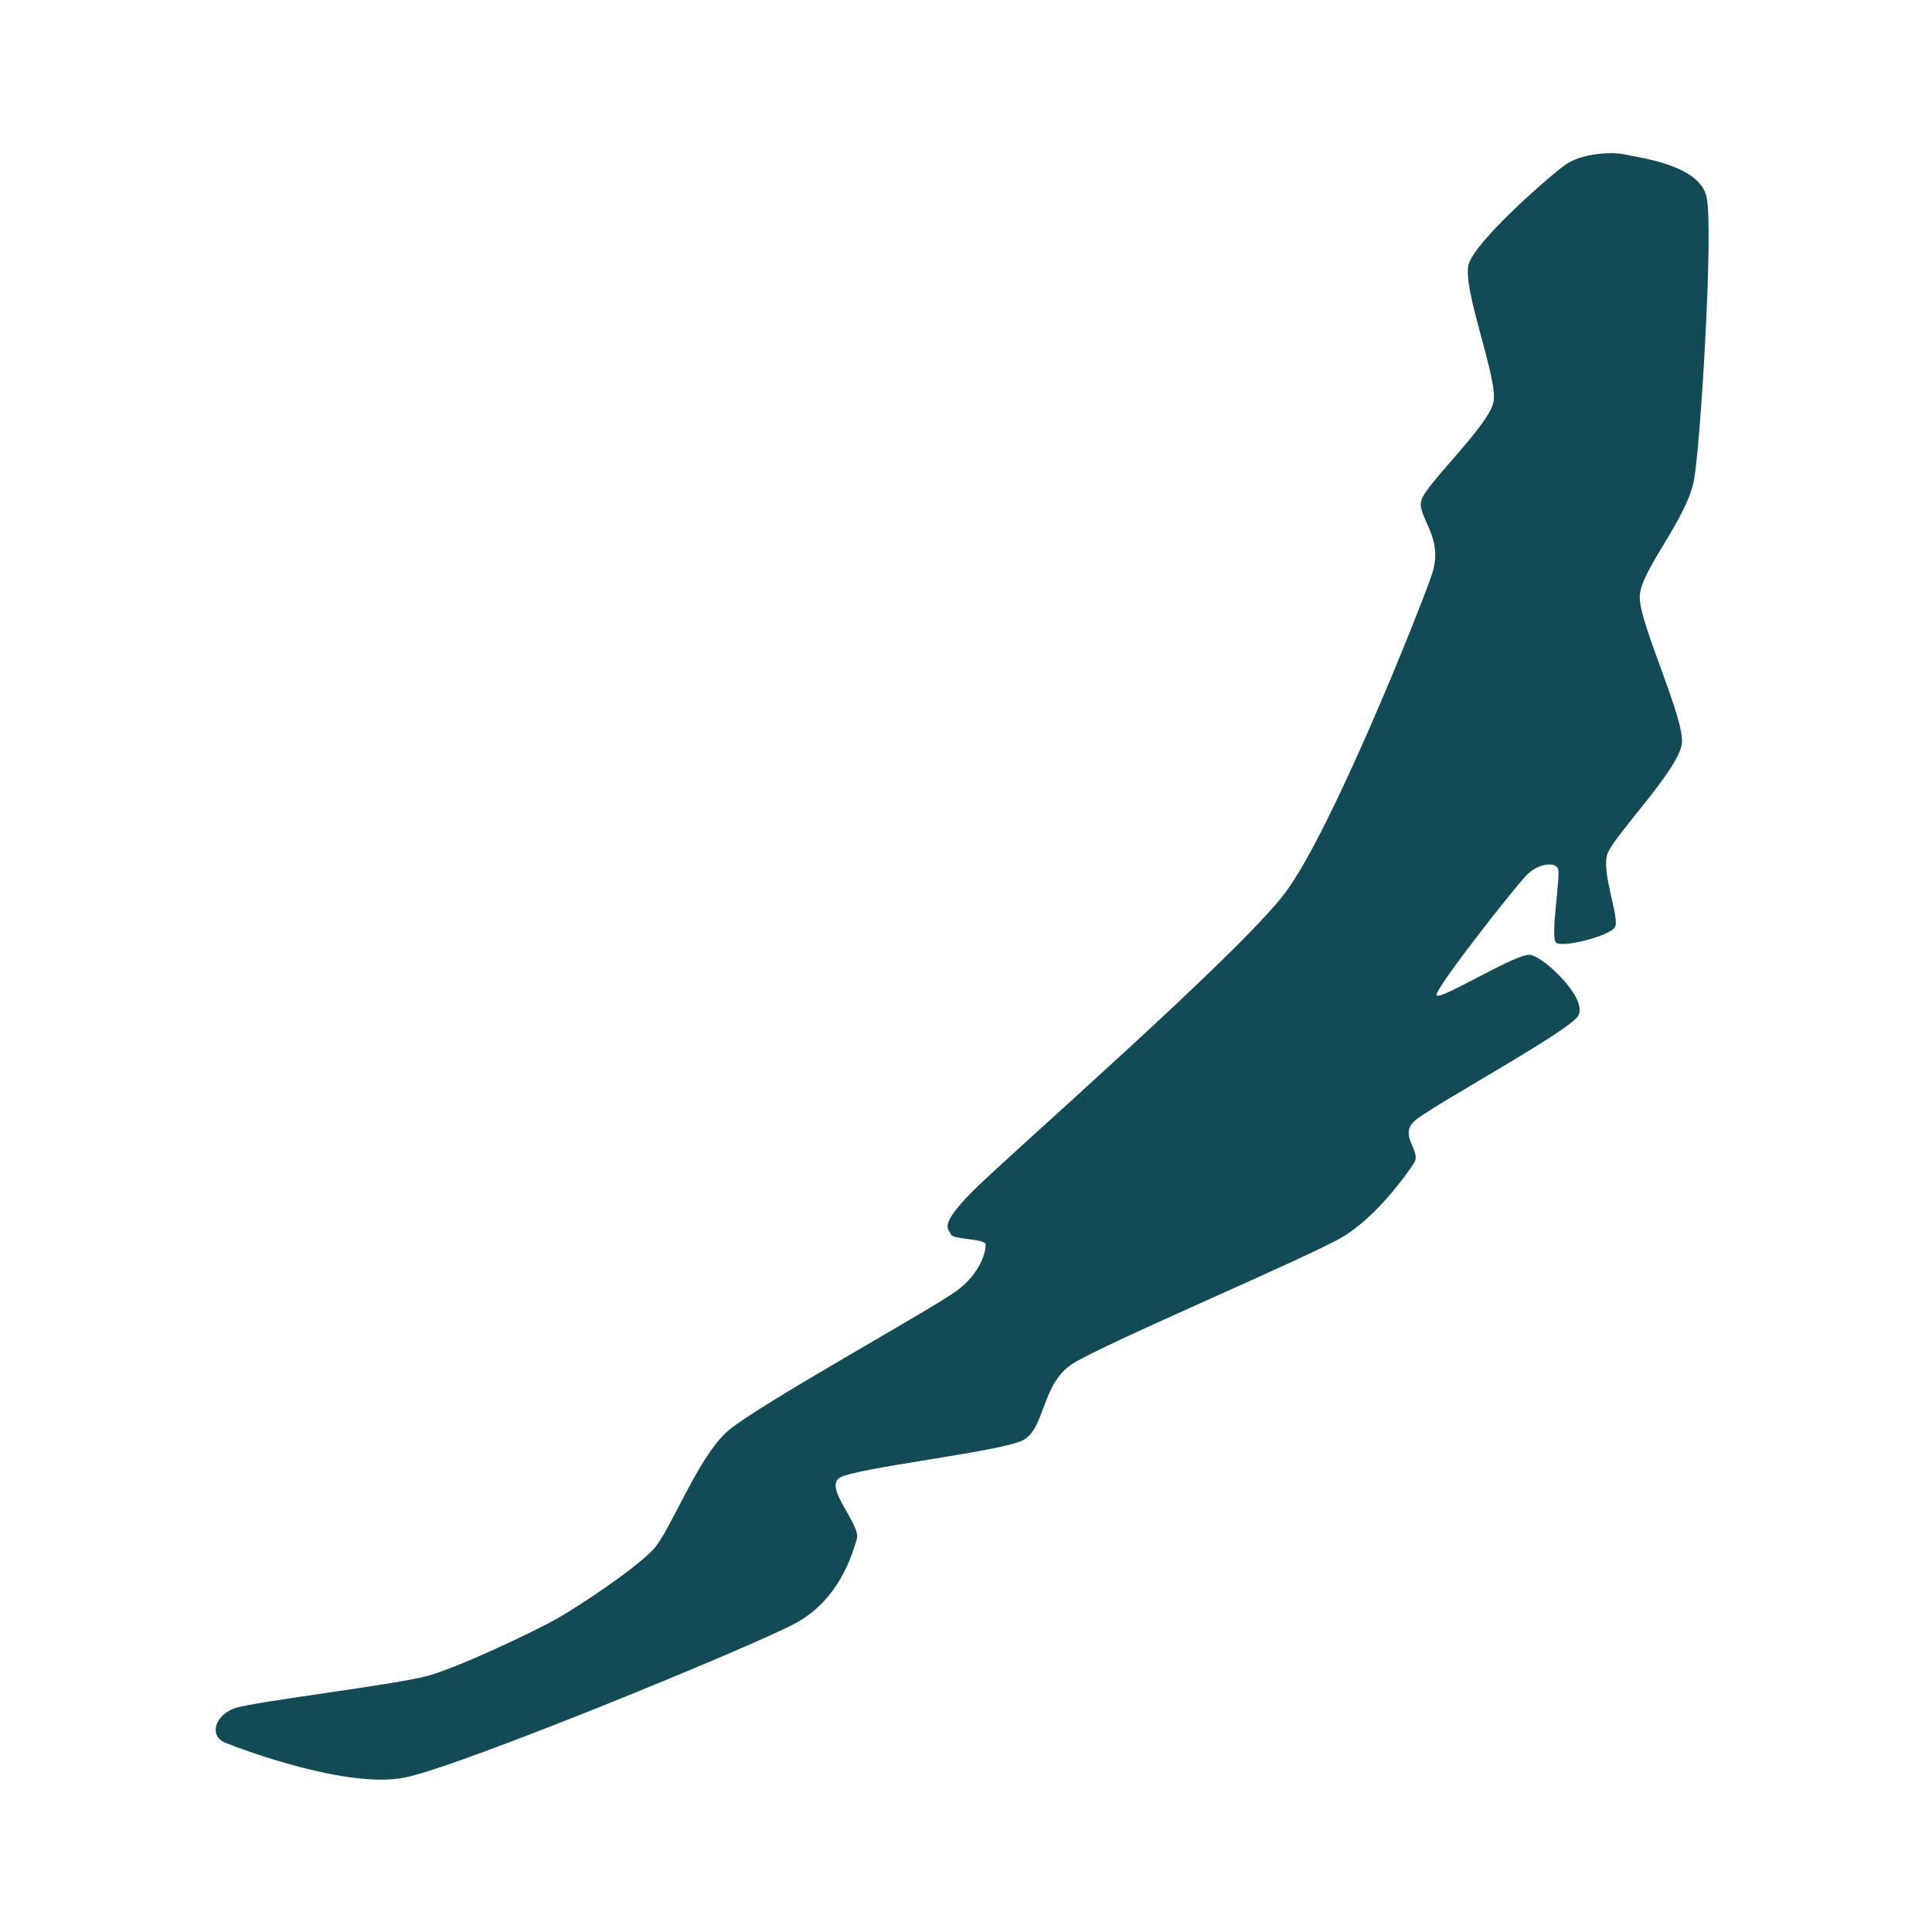
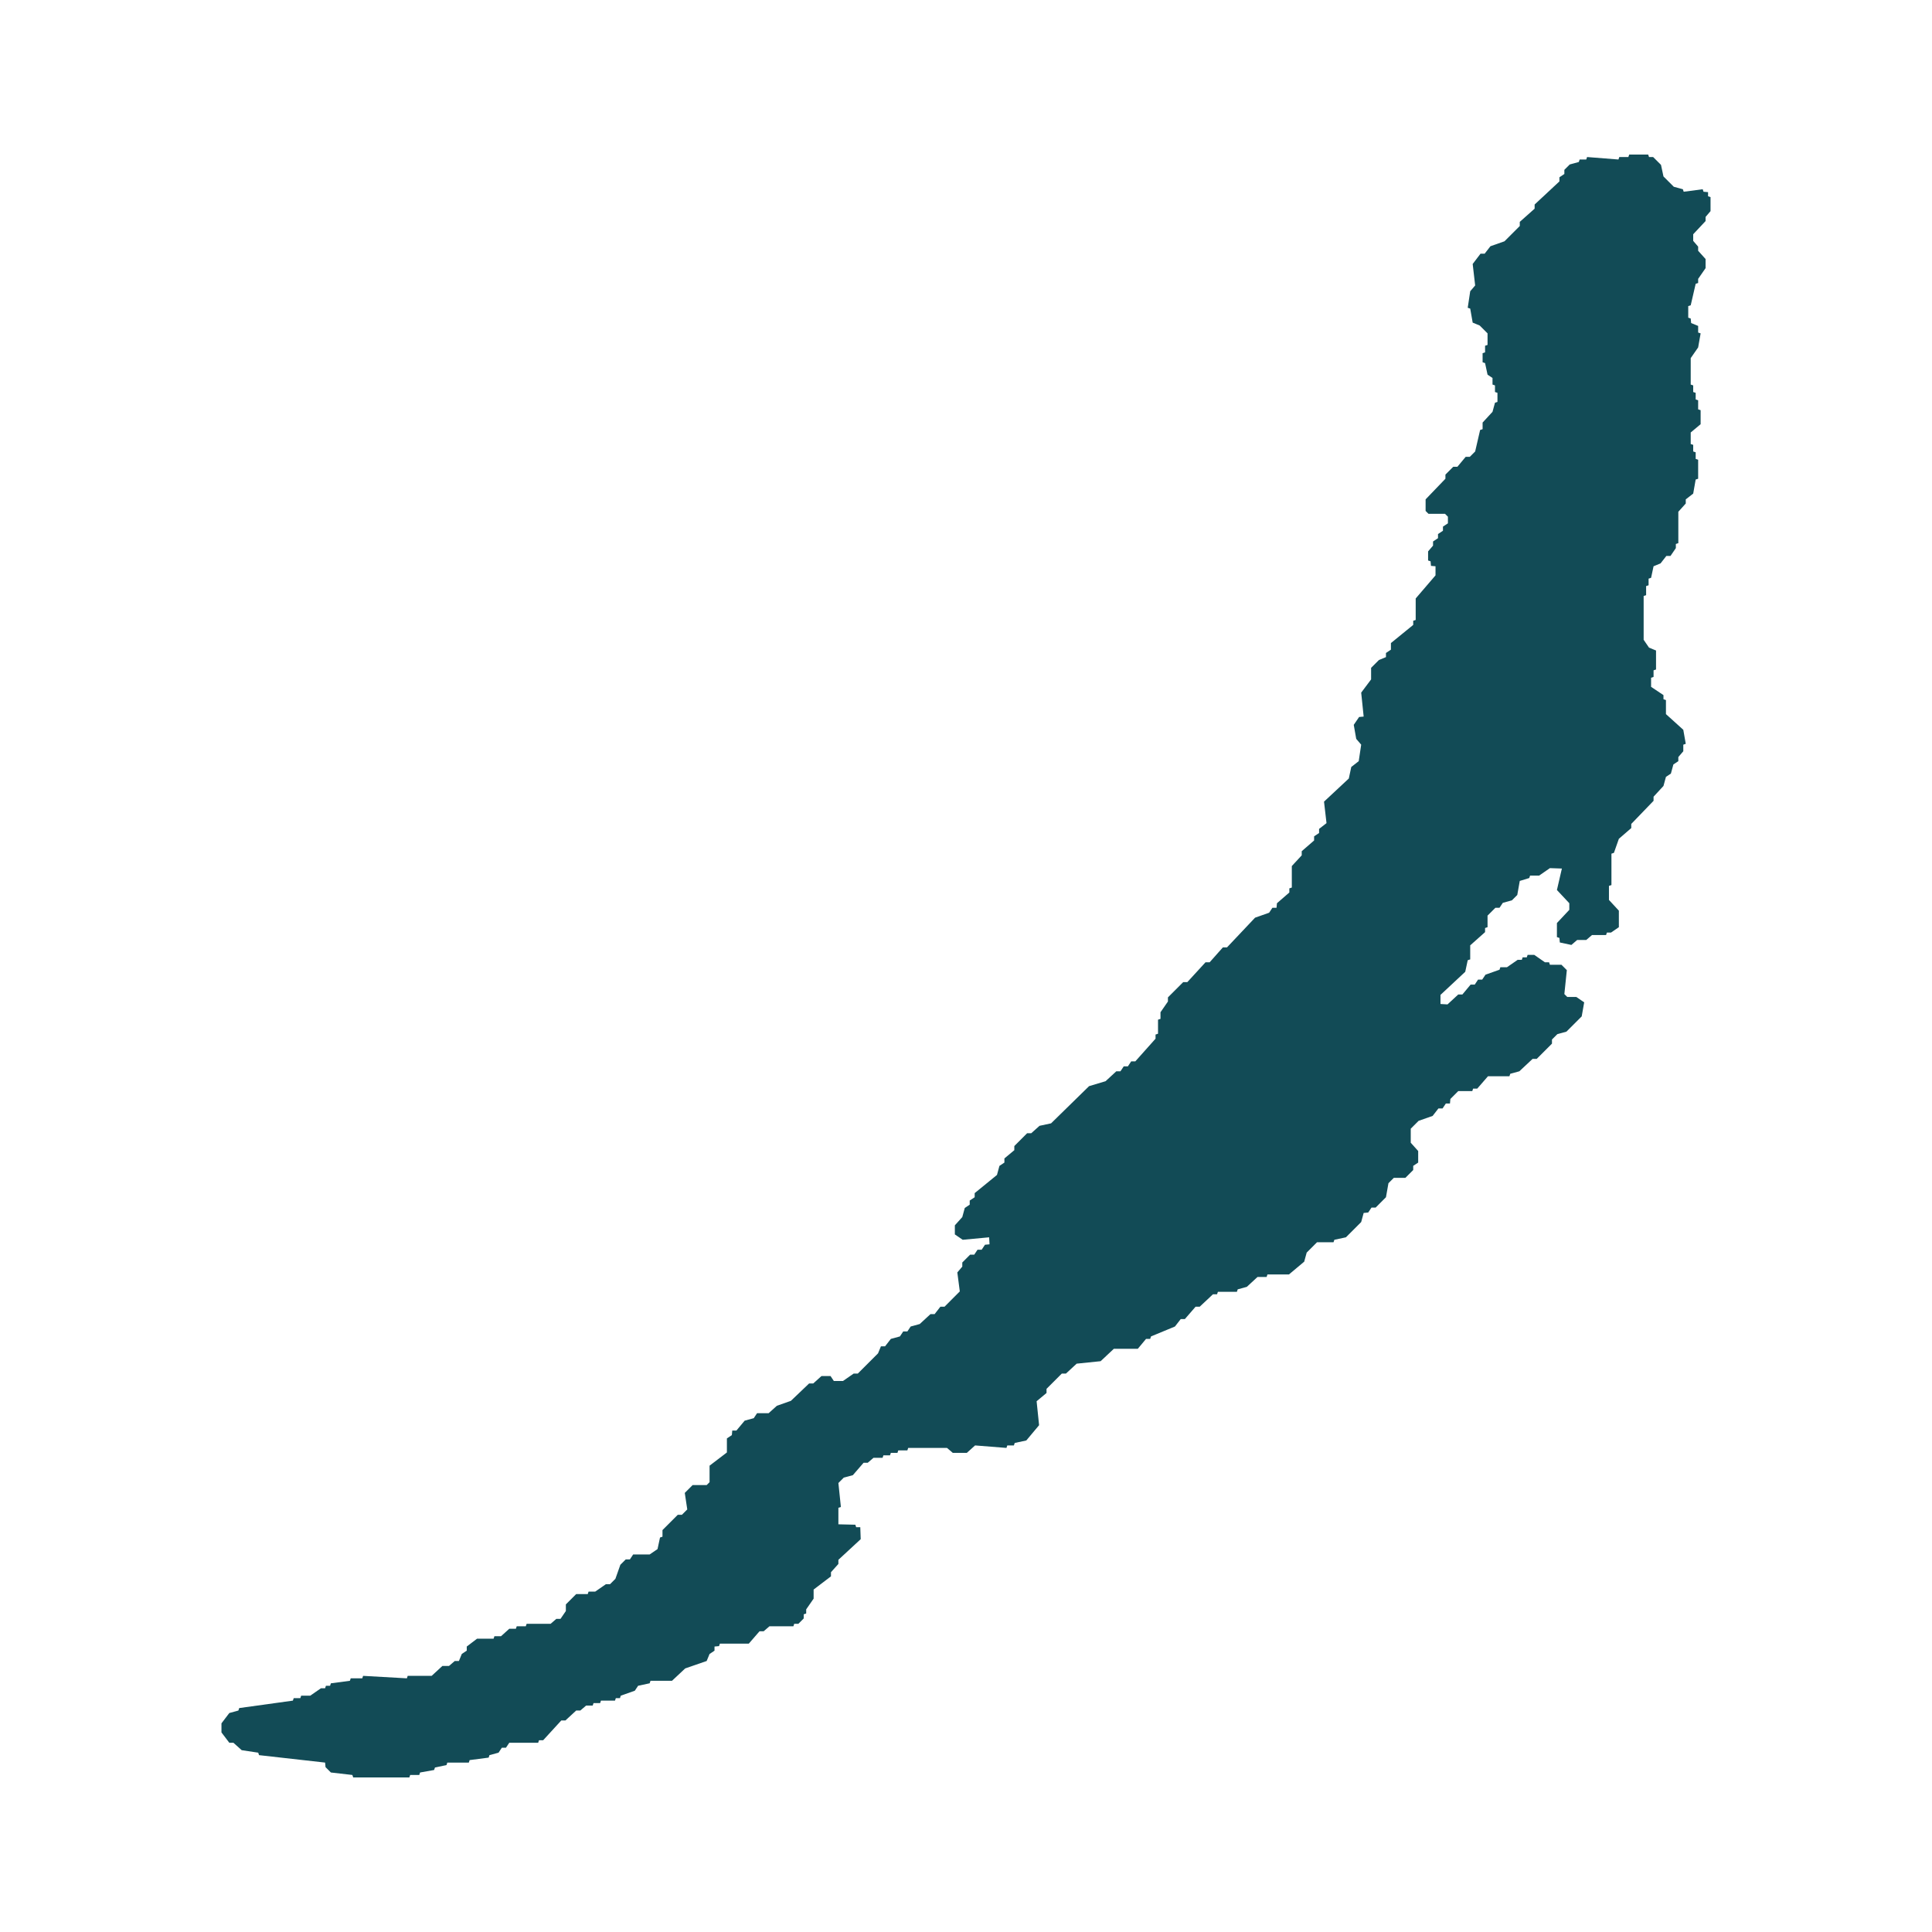
<svg xmlns="http://www.w3.org/2000/svg" viewBox="0 0 1000 1000">
-   <path fill="#124B56" d="M841.24,80.00 C833.95,78.31 818.56,79.47 810.46,85.13 C802.36,90.79 763.97,124.35 760.23,136.64 C756.49,148.93 775.49,195.85 773.05,208.03 C770.62,220.21 739.07,249.50 735.86,258.47 C732.66,267.45 748.05,277.45 740.99,297.80 C733.94,318.15 689.18,429.98 665.33,461.95 C641.47,493.93 519.77,599.86 502.46,617.56 C485.15,635.25 491.43,636.28 492.20,638.93 C492.97,641.58 509.90,641.11 510.15,644.06 C510.41,647.01 508.08,658.79 494.76,668.43 C481.45,678.07 392.64,727.12 376.99,740.46 C361.35,753.80 347.20,792.05 338.31,801.80 C329.41,811.55 299.77,831.36 288.08,837.92 C276.38,844.49 238.02,862.80 221.39,867.42 C204.76,872.04 132.26,880.63 121.79,884.09 C111.31,887.55 107.85,898.45 116.66,902.05 C125.46,905.64 180.39,926.16 209.85,920.00 C239.30,913.84 387.83,852.82 411.19,840.49 C434.55,828.16 441.11,804.24 443.47,796.67 C445.82,789.11 426.13,769.93 434.70,764.82 C443.27,759.72 517.12,751.49 529.18,745.59 C541.23,739.69 538.71,716.35 555.25,705.83 C571.80,695.32 676.93,650.84 694.61,640.43 C712.29,630.02 728.25,607.77 732.02,601.74 C735.78,595.71 723.76,587.72 732.23,580.15 C740.69,572.59 810.67,534.67 816.66,526.08 C822.64,517.48 799.39,495.34 792.08,494.23 C784.77,493.12 743.77,519.07 743.56,514.96 C743.34,510.86 783.65,459.73 789.94,453.19 C796.22,446.65 804.86,446.09 806.40,449.56 C807.94,453.02 802.38,484.78 805.33,487.82 C808.28,490.85 833.22,484.50 835.89,479.91 C838.56,475.31 828.58,451.35 832.05,441.86 C835.51,432.37 868.85,398.35 870.52,385.01 C872.19,371.67 848.08,322.21 848.72,308.49 C849.36,294.77 873.47,268.43 876.93,247.79 C880.39,227.14 886.91,118.79 883.34,102.02 C879.77,85.24 848.53,81.69 841.24,80.00 Z" />
+   <path fill="#124B56" d="M843.27,80.00 L842.84,81.28 L838.14,81.28 L837.71,82.56 L821.47,81.28 L821.04,82.56 L817.62,82.56 L817.19,83.85 L812.49,85.13 L809.71,87.91 L809.71,90.05 L807.15,91.76 L807.15,93.89 L794.32,105.86 L794.32,108.00 L786.63,114.84 L786.63,116.98 L778.72,124.89 L771.45,127.45 L768.46,131.30 L766.32,131.30 L762.26,136.64 L763.54,147.76 L760.98,150.75 L759.69,159.30 L760.98,159.73 L762.26,166.99 L765.89,168.49 L769.95,172.55 L769.95,178.53 L768.67,178.96 L768.67,182.38 L767.39,182.81 L767.39,187.51 L768.67,187.94 L769.95,193.92 L772.52,195.63 L772.52,199.05 L773.80,199.48 L773.80,202.90 L775.08,203.33 L775.08,208.03 L773.80,208.46 L772.52,213.16 L767.39,218.72 L767.39,222.14 L766.11,222.56 L763.54,233.68 L760.76,236.46 L758.63,236.46 L754.35,241.59 L752.21,241.59 L748.15,245.65 L748.15,247.79 L737.89,258.47 L737.89,264.46 L739.39,265.95 L747.94,265.95 L749.44,267.45 L749.44,270.87 L746.87,272.58 L746.87,274.72 L744.31,276.43 L744.31,278.56 L741.74,280.27 L741.74,282.41 L739.18,285.40 L739.18,290.11 L740.46,290.53 L740.67,292.89 L743.02,293.10 L743.02,297.80 L732.76,309.77 L732.76,320.89 L731.48,321.31 L731.48,323.45 L719.94,332.85 L719.94,336.27 L717.37,337.98 L717.37,340.12 L713.74,341.62 L709.68,345.68 L709.68,351.66 L704.55,358.50 L705.83,370.90 L703.48,371.11 L700.70,375.18 L701.98,382.44 L704.55,385.44 L703.27,393.98 L699.42,396.98 L698.14,402.96 L685.31,414.93 L686.60,426.05 L682.75,429.04 L682.75,431.18 L680.18,432.89 L680.18,435.02 L673.77,440.58 L673.77,442.72 L668.64,448.27 L668.64,459.39 L667.36,459.82 L667.36,461.95 L660.95,467.51 L660.73,469.86 L658.60,469.86 L656.89,472.43 L649.62,474.99 L635.08,490.38 L632.95,490.38 L626.11,498.08 L623.97,498.08 L614.56,508.34 L612.43,508.34 L604.52,516.24 L604.52,518.38 L600.67,523.94 L600.67,527.36 L599.39,527.79 L599.39,535.05 L598.11,535.48 L598.11,537.62 L587.63,549.37 L585.50,549.37 L583.79,551.94 L581.65,551.94 L579.94,554.50 L577.80,554.50 L572.24,559.63 L563.69,562.20 L544.03,581.44 L538.05,582.72 L533.77,586.56 L531.63,586.56 L525.01,593.19 L525.01,595.33 L519.88,599.60 L519.88,601.74 L517.31,603.45 L516.03,608.15 L504.49,617.56 L504.49,619.69 L501.92,621.40 L501.92,623.54 L499.36,625.25 L498.08,629.95 L494.23,634.23 L494.23,638.93 L498.29,641.71 L511.97,640.43 L512.18,644.06 L509.83,644.27 L508.12,646.84 L505.98,646.84 L504.27,649.40 L502.14,649.40 L498.08,653.47 L498.08,655.60 L495.51,658.60 L496.79,668.43 L488.89,676.34 L486.75,676.34 L483.76,680.18 L481.62,680.18 L476.06,685.31 L471.36,686.60 L469.65,689.16 L467.51,689.16 L465.80,691.73 L461.10,693.01 L458.11,696.85 L455.97,696.85 L454.47,700.49 L444.00,710.96 L441.86,710.96 L436.31,714.81 L431.60,714.81 L429.89,712.24 L425.19,712.24 L420.92,716.09 L418.78,716.09 L409.37,725.07 L402.11,727.63 L397.83,731.48 L391.85,731.48 L390.14,734.05 L385.44,735.33 L381.16,740.46 L379.02,740.46 L378.81,742.81 L376.24,744.52 L376.24,751.79 L367.27,758.63 L367.27,767.18 L365.77,768.67 L358.50,768.67 L354.44,772.73 L355.73,781.28 L352.95,784.06 L350.81,784.06 L342.90,791.97 L342.90,795.39 L341.62,795.82 L340.34,801.80 L336.27,804.58 L327.73,804.58 L326.02,807.15 L323.88,807.15 L321.10,809.92 L318.53,817.19 L315.76,819.97 L313.62,819.97 L308.06,823.82 L304.64,823.82 L304.21,825.10 L298.23,825.10 L292.89,830.44 L292.89,833.86 L290.11,837.92 L287.97,837.92 L284.98,840.49 L272.58,840.49 L272.15,841.77 L267.45,841.77 L267.02,843.05 L263.60,843.05 L259.33,846.90 L255.91,846.90 L255.48,848.18 L246.93,848.18 L241.59,852.24 L241.59,854.38 L239.02,856.09 L237.53,859.73 L235.39,859.73 L232.40,862.29 L228.98,862.29 L223.42,867.42 L211.02,867.42 L210.60,868.70 L187.94,867.42 L187.51,868.70 L181.53,868.70 L181.10,869.98 L171.27,871.27 L170.84,872.55 L168.70,872.55 L168.27,873.83 L166.14,873.83 L160.58,877.68 L155.88,877.68 L155.45,878.96 L152.03,878.96 L151.60,880.24 L123.82,884.09 L123.39,885.37 L118.69,886.66 L114.63,892.00 L114.63,896.70 L118.69,902.05 L120.82,902.05 L125.10,905.89 L133.65,907.18 L134.08,908.46 L168.27,912.31 L168.49,914.66 L171.27,917.44 L182.38,918.72 L182.81,920.00 L211.88,920.00 L212.31,918.72 L217.01,918.72 L217.44,917.44 L224.70,916.15 L225.13,914.87 L231.11,913.59 L231.54,912.31 L242.66,912.31 L243.08,911.02 L252.92,909.74 L253.34,908.46 L258.05,907.18 L259.76,904.61 L261.89,904.61 L263.60,902.05 L278.56,902.05 L278.99,900.76 L281.13,900.76 L290.53,890.50 L292.67,890.50 L298.23,885.37 L300.37,885.37 L303.36,882.81 L306.78,882.81 L307.21,881.53 L310.63,881.53 L311.05,880.24 L318.32,880.24 L318.75,878.96 L320.89,878.96 L321.31,877.68 L328.58,875.11 L330.29,872.55 L336.27,871.27 L336.70,869.98 L347.82,869.98 L354.66,863.57 L365.77,859.73 L367.27,856.09 L369.83,854.38 L369.83,852.24 L372.18,852.03 L372.61,850.75 L387.57,850.75 L393.13,844.34 L395.27,844.34 L398.26,841.77 L410.66,841.77 L411.08,840.49 L413.22,840.49 L416.00,837.71 L416.00,835.57 L417.28,835.15 L417.28,833.01 L421.13,827.45 L421.13,822.75 L430.11,815.91 L430.11,813.77 L433.95,809.50 L433.95,807.36 L445.50,796.67 L445.28,790.47 L443.15,790.47 L442.72,789.19 L433.95,788.98 L433.95,780.43 L435.24,780.00 L433.95,767.60 L436.73,764.82 L441.44,763.54 L446.99,757.13 L449.13,757.13 L452.12,754.56 L456.82,754.56 L457.25,753.28 L460.67,753.28 L461.10,752.00 L464.52,752.00 L464.95,750.72 L469.65,750.72 L470.08,749.44 L490.17,749.44 L493.16,752.00 L500.43,752.00 L504.70,748.15 L520.95,749.44 L521.37,748.15 L524.79,748.15 L525.22,746.87 L531.21,745.59 L537.83,737.68 L536.55,725.28 L541.68,721.01 L541.68,718.87 L549.59,710.96 L551.73,710.96 L557.28,705.83 L569.68,704.55 L576.52,698.14 L588.92,698.14 L593.19,693.01 L595.33,693.01 L595.76,691.73 L608.15,686.60 L611.15,682.75 L613.28,682.75 L618.84,676.34 L620.98,676.34 L627.82,669.92 L629.95,669.92 L630.38,668.64 L640.21,668.64 L640.64,667.36 L645.34,666.08 L650.90,660.95 L655.60,660.95 L656.03,659.66 L667.15,659.66 L675.05,653.04 L676.34,648.34 L681.68,642.99 L690.23,642.99 L690.66,641.71 L696.64,640.43 L704.55,632.52 L705.83,627.82 L708.18,627.60 L709.89,625.04 L712.03,625.04 L717.37,619.69 L718.66,612.43 L721.44,609.65 L727.42,609.65 L731.48,605.59 L731.48,603.45 L734.05,601.74 L734.05,595.76 L730.20,591.48 L730.20,584.21 L734.26,580.15 L741.53,577.59 L744.52,573.74 L746.66,573.74 L748.37,571.18 L750.50,571.18 L750.72,568.82 L754.78,564.76 L762.05,564.76 L762.47,563.48 L764.61,563.48 L770.17,557.07 L781.28,557.07 L781.71,555.79 L786.41,554.50 L793.25,548.09 L795.39,548.09 L803.30,540.18 L803.30,538.05 L806.08,535.27 L810.78,533.98 L818.69,526.08 L819.97,518.81 L815.91,516.03 L811.21,516.03 L809.71,514.53 L810.99,502.14 L808.21,499.36 L802.23,499.36 L801.80,498.08 L799.66,498.08 L794.11,494.23 L790.69,494.23 L790.26,495.51 L788.12,495.51 L787.69,496.79 L785.56,496.79 L780.00,500.64 L776.58,500.64 L776.15,501.92 L768.89,504.49 L767.18,507.05 L765.04,507.05 L763.33,509.62 L761.19,509.62 L756.92,514.75 L754.78,514.75 L749.22,519.88 L745.59,519.66 L745.59,514.96 L758.41,502.99 L759.69,497.01 L760.98,496.58 L760.98,489.31 L768.67,482.47 L768.67,480.34 L769.95,479.91 L769.95,473.92 L774.02,469.86 L776.15,469.86 L777.86,467.30 L782.56,466.02 L785.34,463.24 L786.63,455.97 L791.54,454.47 L791.97,453.19 L796.67,453.19 L802.23,449.34 L808.43,449.56 L805.86,460.67 L812.27,467.51 L812.27,470.93 L805.86,477.77 L805.86,485.04 L807.15,485.47 L807.36,487.82 L813.34,489.10 L816.34,486.53 L821.04,486.53 L824.03,483.97 L831.30,483.97 L831.73,482.69 L833.86,482.69 L837.92,479.91 L837.92,471.36 L832.79,465.80 L832.79,458.53 L834.08,458.11 L834.08,441.86 L835.36,441.44 L837.92,434.17 L844.34,428.61 L844.34,426.47 L855.88,414.50 L855.88,412.37 L861.01,406.81 L862.29,402.11 L864.85,400.40 L866.14,395.69 L868.70,393.98 L868.70,391.85 L871.27,388.85 L871.27,385.44 L872.55,385.01 L871.27,377.74 L862.29,369.62 L862.29,362.35 L861.01,361.92 L861.01,359.79 L854.60,355.51 L854.60,350.81 L855.88,350.38 L855.88,346.96 L857.16,346.53 L857.16,336.70 L853.53,335.21 L850.75,331.15 L850.75,308.49 L852.03,308.06 L852.03,303.36 L853.31,302.93 L853.31,299.51 L854.60,299.08 L855.88,293.10 L859.51,291.60 L862.50,287.76 L864.64,287.76 L867.42,283.69 L867.42,281.56 L868.70,281.13 L868.70,264.89 L872.55,260.61 L872.55,258.47 L876.40,255.48 L877.68,248.21 L878.96,247.79 L878.96,237.95 L877.68,237.53 L877.68,234.11 L876.40,233.68 L876.40,230.26 L875.11,229.83 L875.11,223.85 L880.24,219.57 L880.24,212.31 L878.96,211.88 L878.96,207.18 L877.68,206.75 L877.68,203.33 L876.40,202.90 L876.40,199.48 L875.11,199.05 L875.11,185.37 L878.96,179.82 L880.24,172.55 L878.96,172.12 L878.96,168.70 L875.33,167.21 L875.11,164.85 L873.83,164.43 L873.83,158.44 L875.11,158.02 L877.68,146.90 L878.96,146.47 L878.96,144.34 L882.81,138.78 L882.81,134.08 L878.96,129.80 L878.96,127.66 L876.40,124.67 L876.40,121.25 L882.81,114.41 L882.81,112.27 L885.37,109.28 L885.37,102.02 L884.09,101.59 L884.09,99.45 L881.74,99.24 L881.31,97.95 L871.48,99.24 L871.05,97.95 L866.35,96.67 L861.01,91.33 L859.73,85.34 L855.66,81.28 L853.53,81.28 L853.10,80.00 L843.27,80.00 Z" />
</svg>
